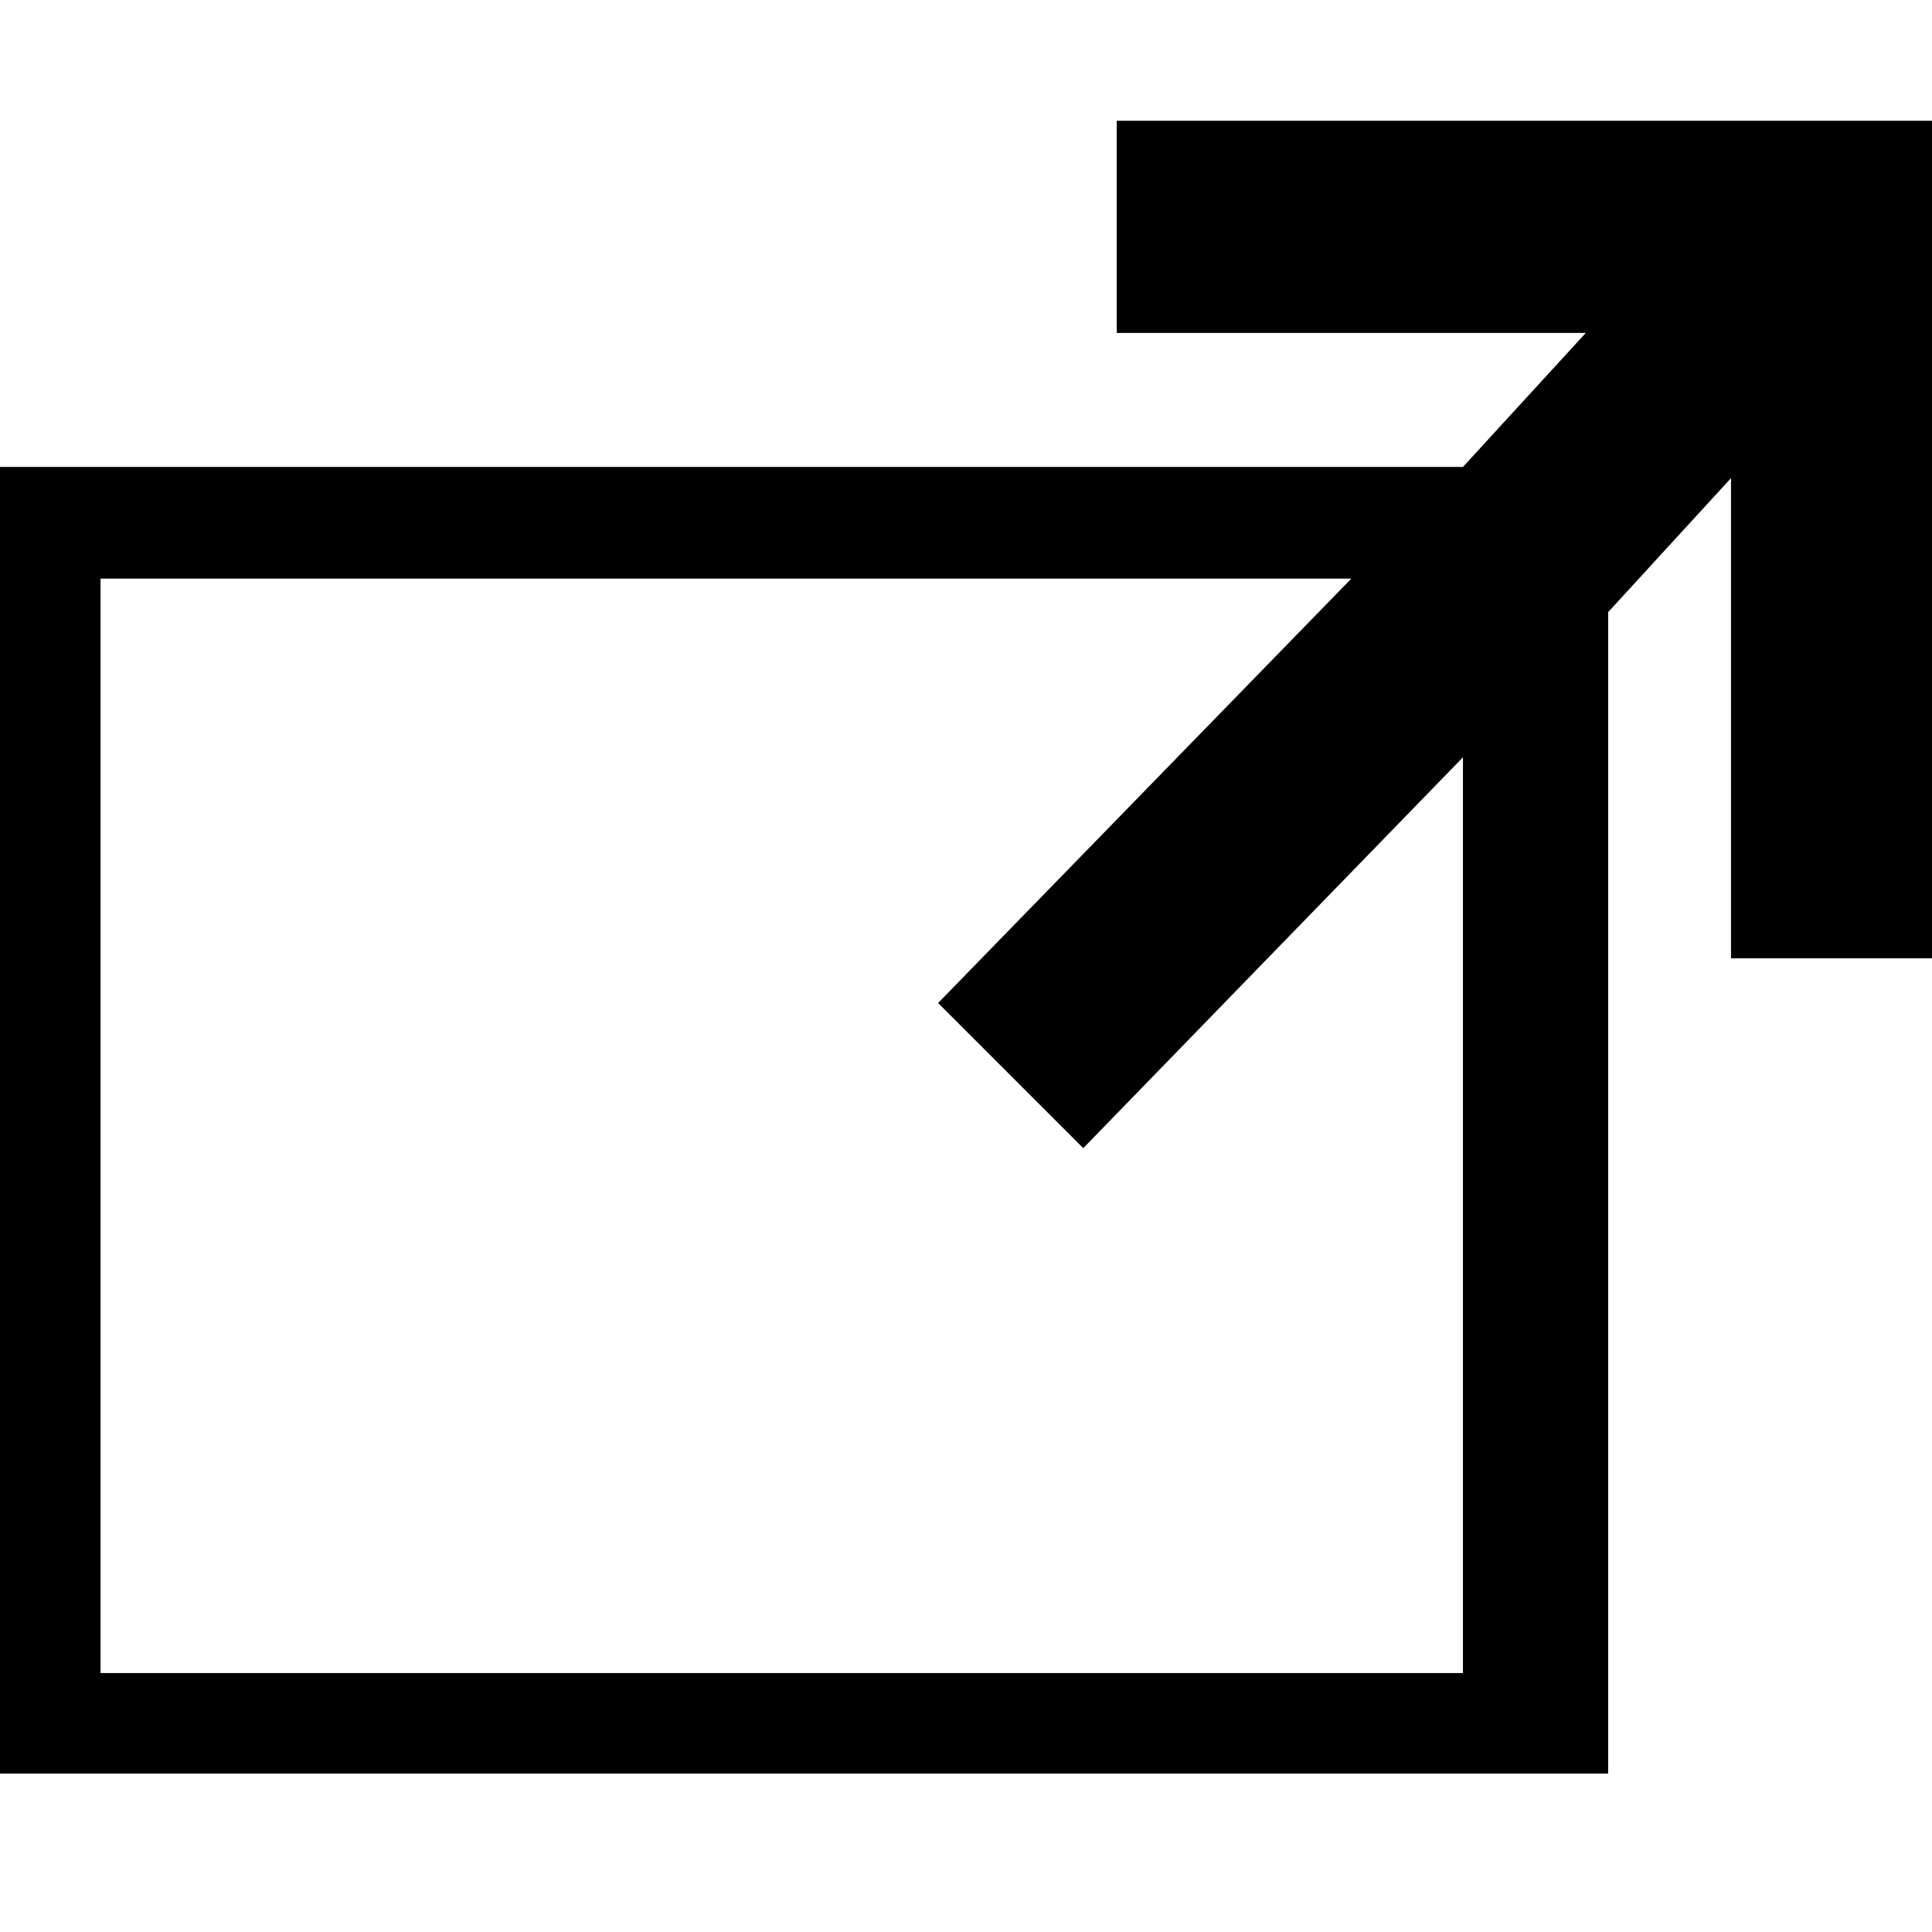
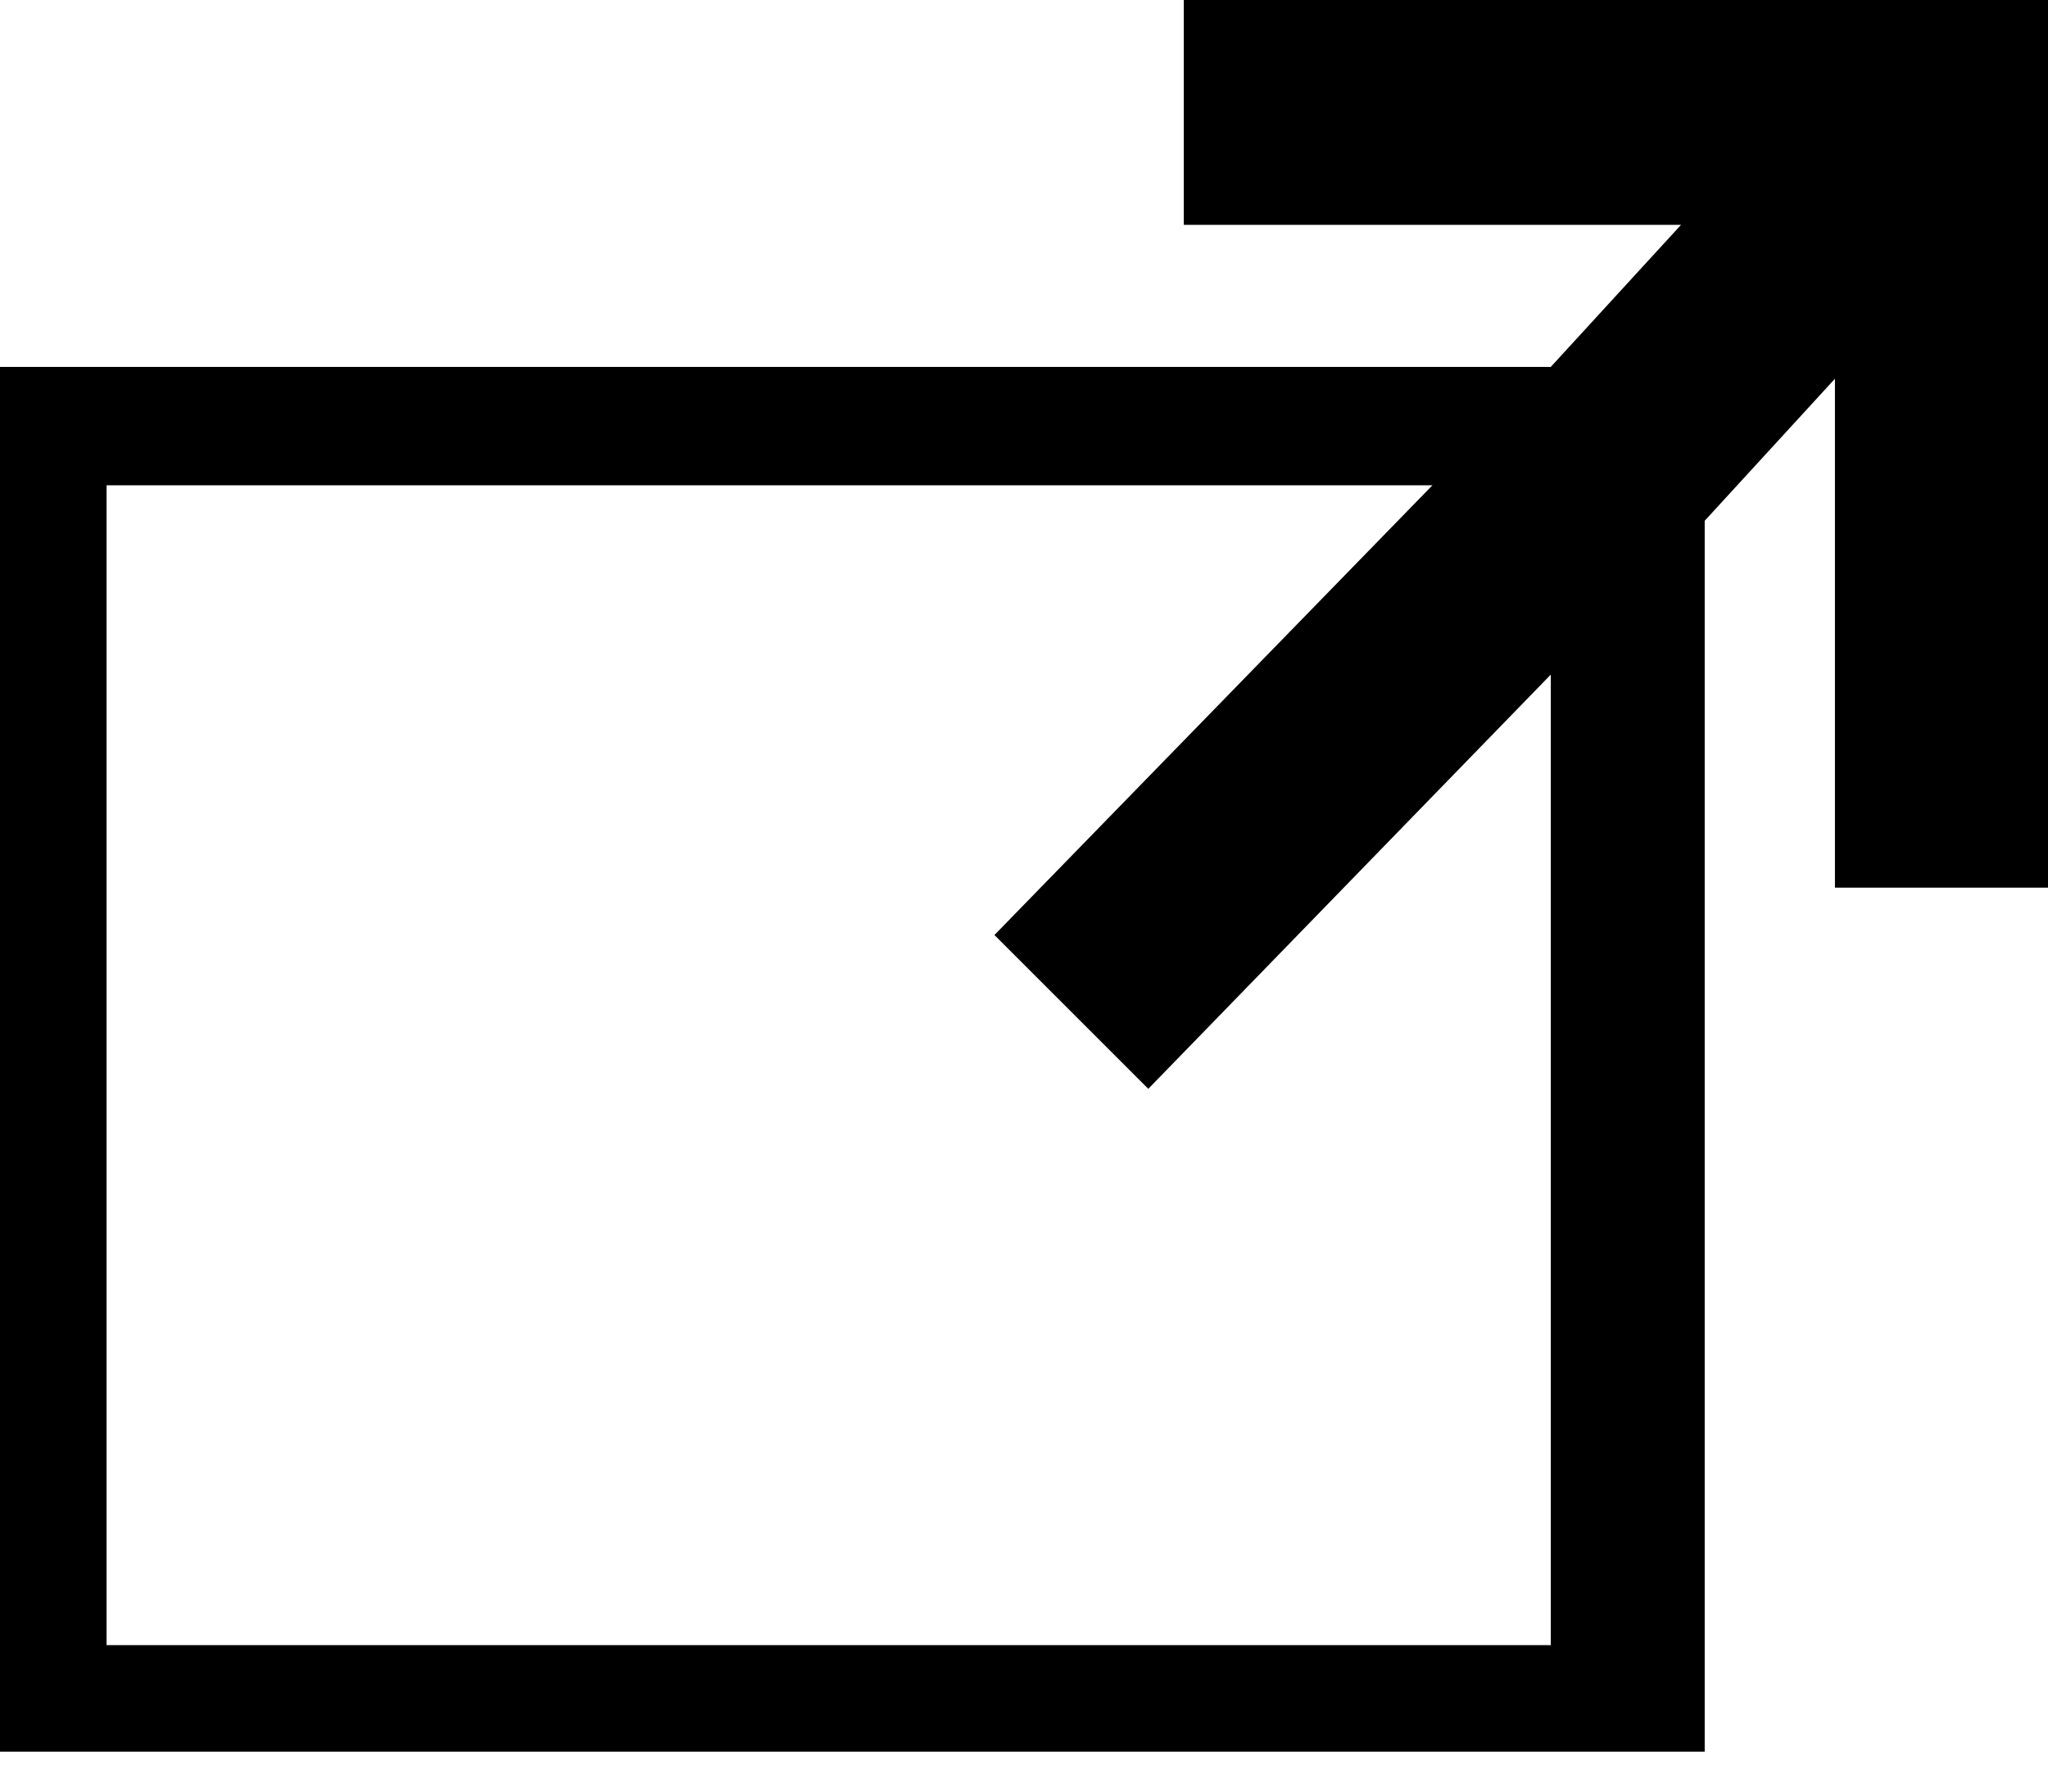
- <svg xmlns="http://www.w3.org/2000/svg" width="32px" height="32px" viewBox="0 0 32 32" version="1.1">
+ <svg xmlns="http://www.w3.org/2000/svg" width="32px" height="28px" viewBox="0 0 32 28" version="1.1" fill-rule="evenodd">
  <defs />
-   <path d="M18.497,2 L18.497,5.514 L26.266,5.514 L24.231,7.734 L0,7.734 L0,29.376 L26.636,29.376 L26.636,10.139 L28.671,7.919 L28.671,15.873 L32,15.873 L32,2 L18.497,2 L18.497,2 L18.497,2 Z M24.231,27.711 L1.665,27.711 L1.665,9.584 L22.382,9.584 L15.538,16.613 L17.942,19.017 L24.231,12.543 L24.231,27.711 L24.231,27.711 L24.231,27.711 Z" id="Shape" />
+   <path d="M18.497,0 L18.497,3.514 L26.266,3.514 L24.231,5.734 L0,5.734 L0,27.376 L26.636,27.376 L26.636,8.139 L28.671,5.919 L28.671,13.873 L32,13.873 L32,0 L18.497,0 L18.497,0 L18.497,0 L18.497,0 Z M24.231,25.711 L1.665,25.711 L1.665,7.584 L22.382,7.584 L15.538,14.613 L17.942,17.017 L24.231,10.543 L24.231,25.711 L24.231,25.711 L24.231,25.711 L24.231,25.711 Z" id="Shape" stroke="none" fill="#000000" />
</svg>
